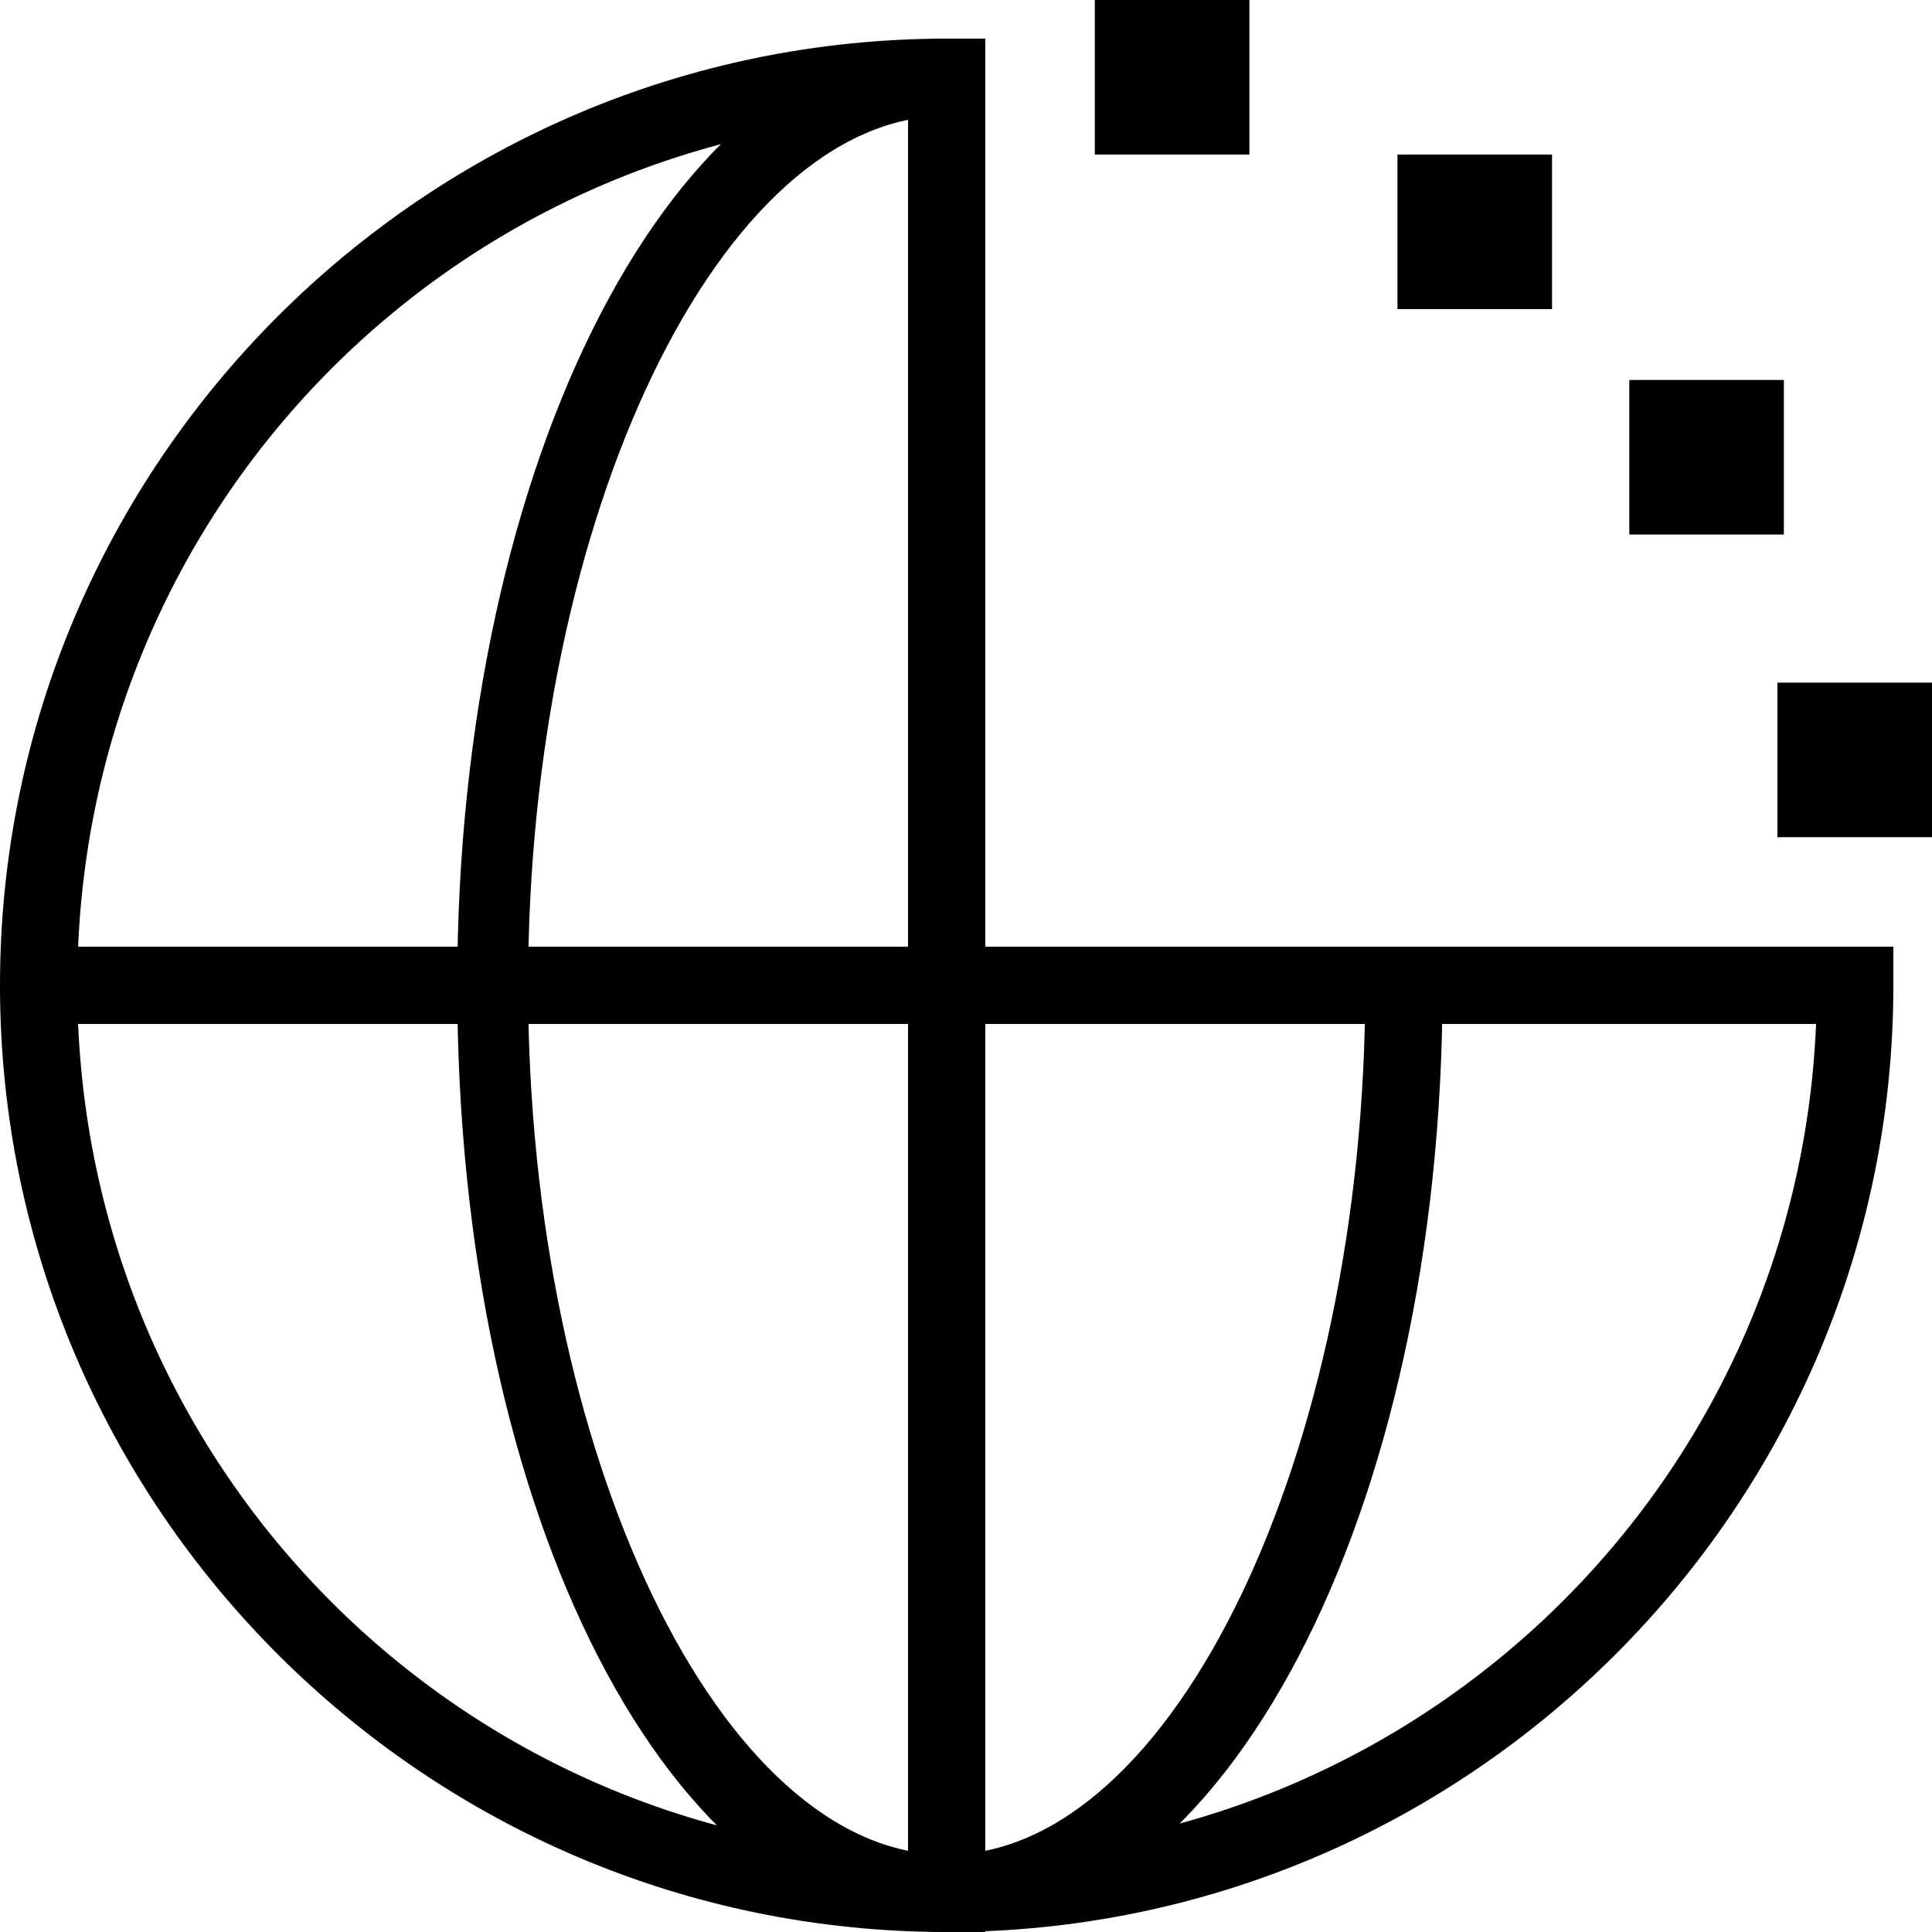
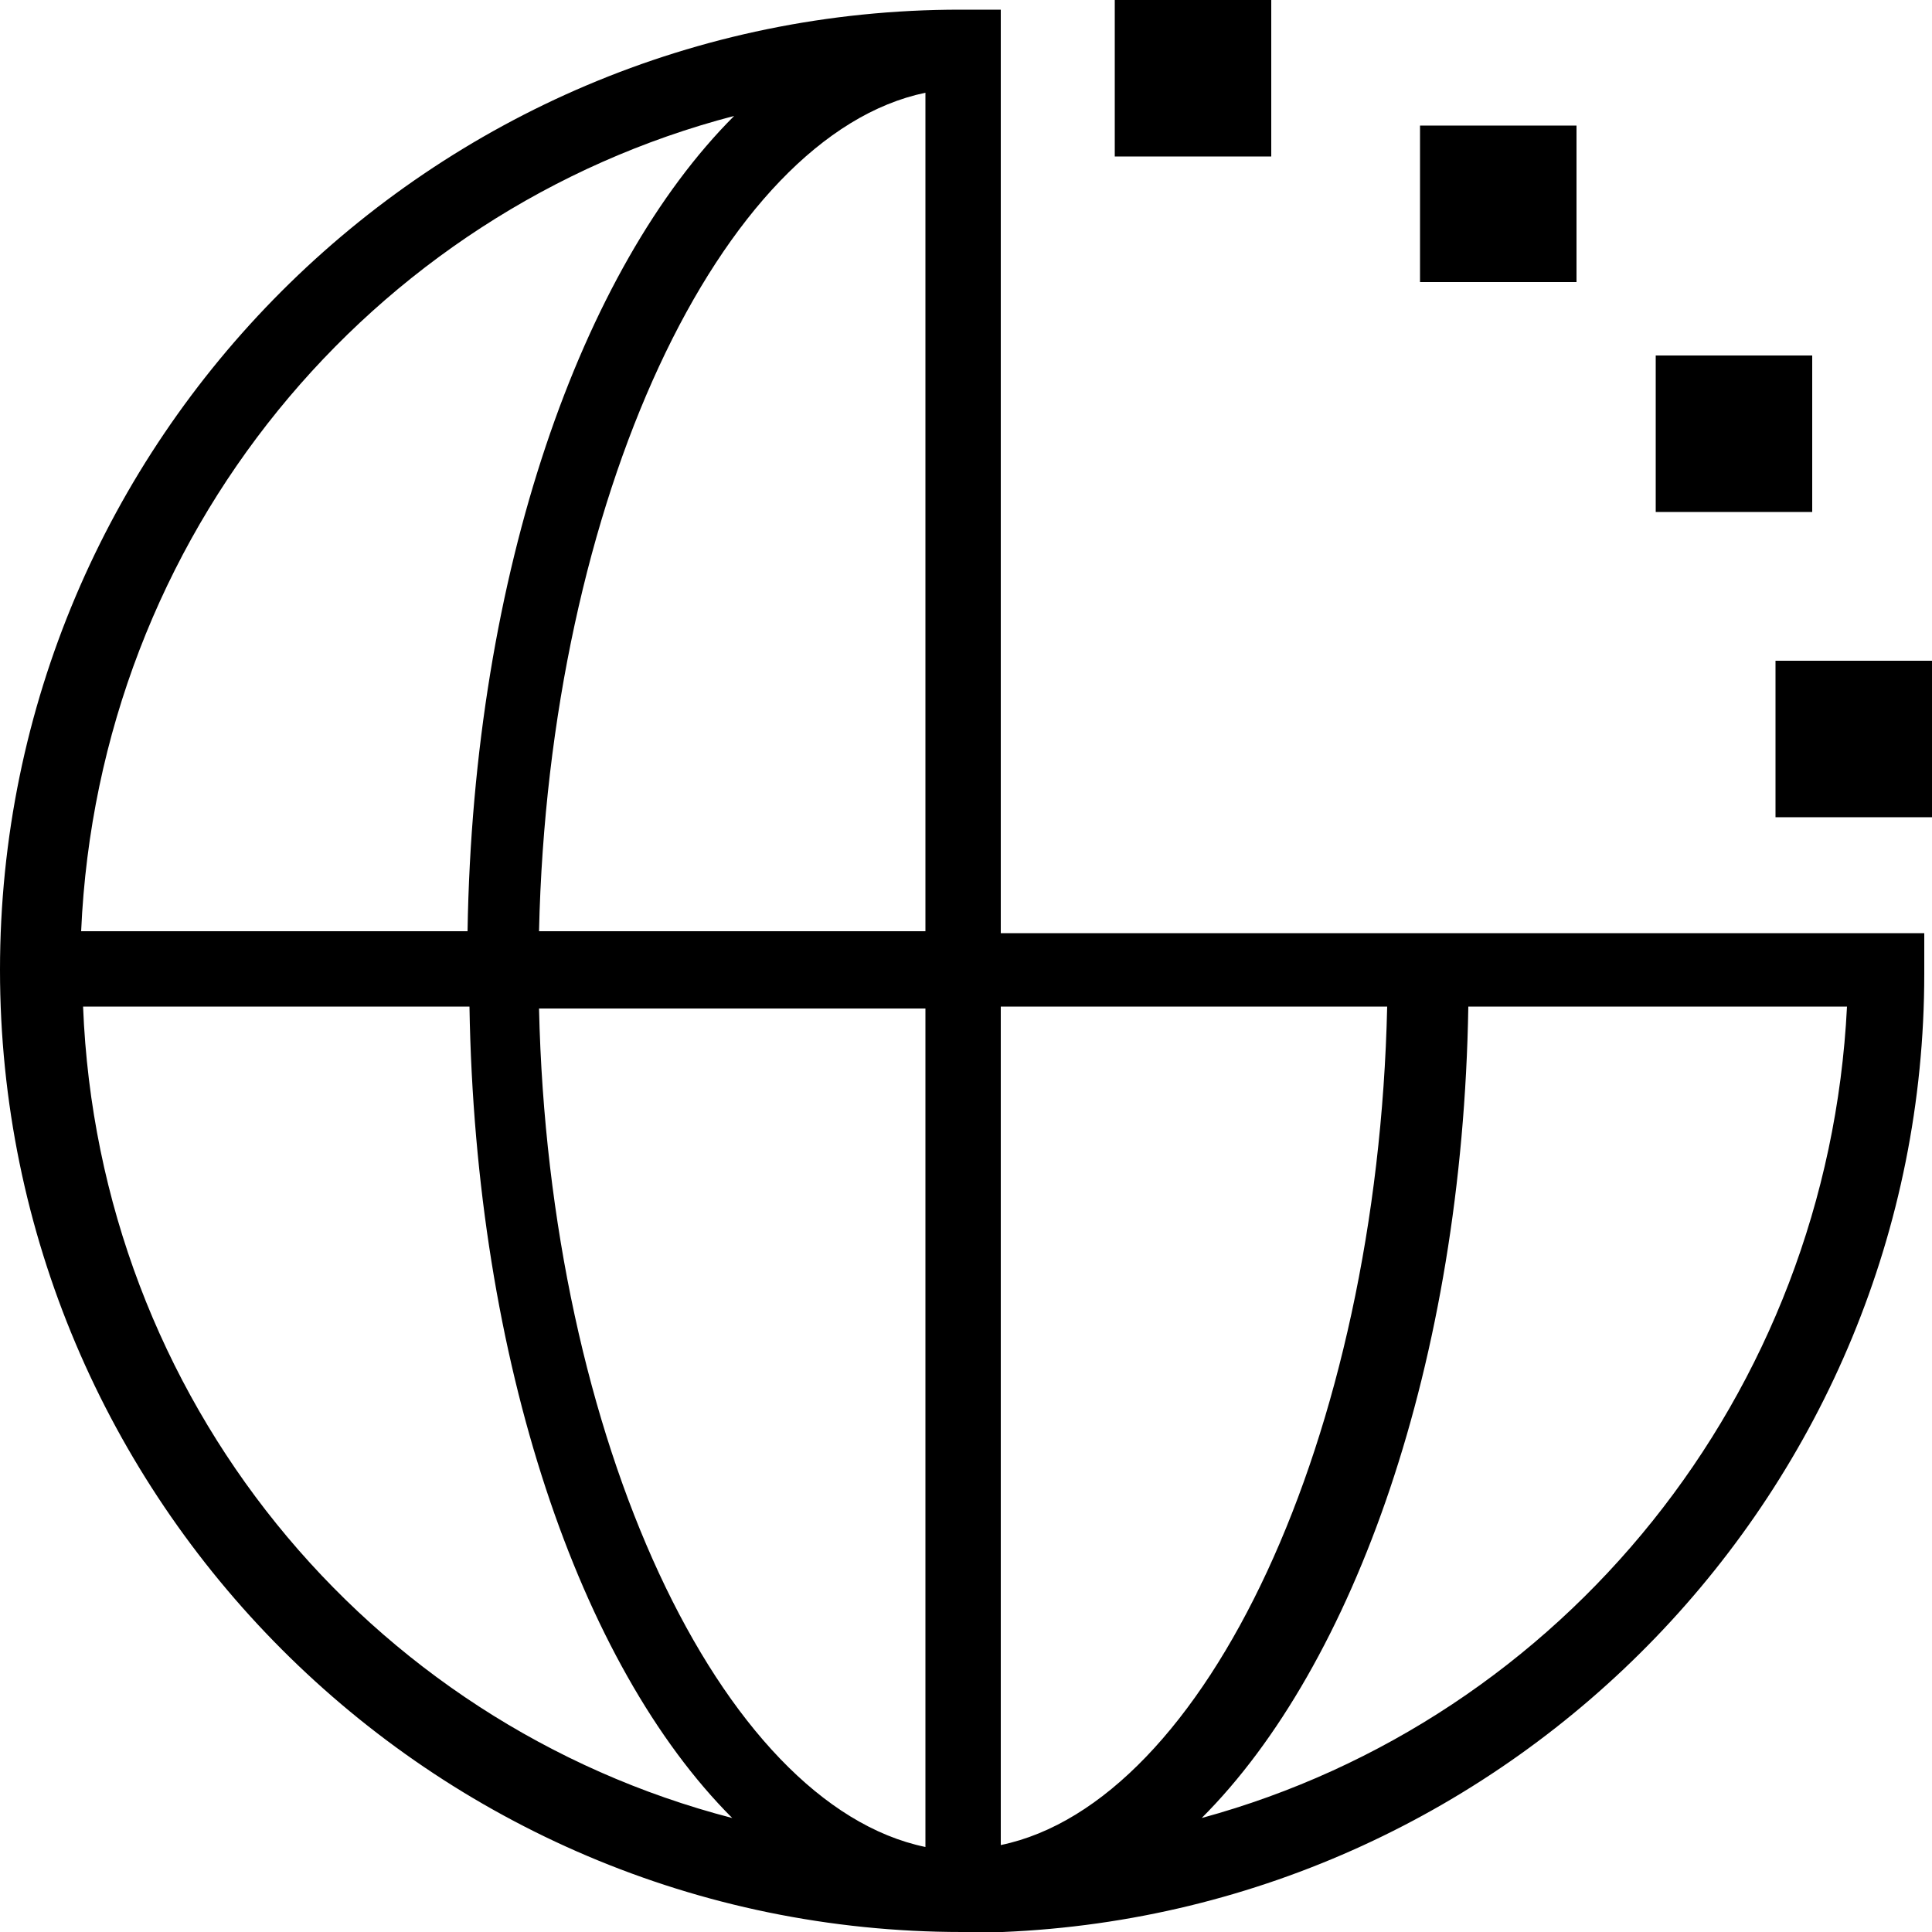
- <svg xmlns="http://www.w3.org/2000/svg" version="1.1" id="Layer_1" x="0px" y="0px" viewBox="0 0 64 64" enable-background="new 0 0 30 30" xml:space="preserve" width="64" height="64">
-   <defs id="defs23" />
-   <g id="g3" transform="scale(2.133333,2.133333)" style="fill:#000000">
-     <g id="g5" style="fill:#000000">
-       <path d="m 15.3,30 -0.6,0 C 6.6,30 0,23.4 0,15.3 0,7.2 6.6,0.6 14.7,0.6 l 0.6,0 0,29.4 z M 14.1,1.8 C 6.9,2.1 1.2,8 1.2,15.3 c 0,7.3 5.7,13.2 12.9,13.5 l 0,-27 z" id="path7" style="fill:#000000" />
-       <path d="M 14.7,30 C 10.4,30 7.1,23.5 7.1,15.3 7.1,7.1 10.5,0.6 14.7,0.6 l 0,1.2 c -3.5,0 -6.5,6.2 -6.5,13.5 0,7.3 3,13.5 6.5,13.5 3.5,0 6.5,-6.2 6.5,-13.5 l 1.2,0 C 22.4,23.5 19,30 14.7,30 Z" id="path9" style="fill:#000000" />
-       <path d="m 14.7,30 0,-1.2 c 7.3,0 13.2,-5.7 13.5,-12.9 l -27.6,0 0,-1.2 28.8,0 0,0.6 C 29.4,23.4 22.8,30 14.7,30 Z" id="path11" style="fill:#000000" />
-     </g>
-     <rect x="17" y="0" width="2.4" height="2.4" id="rect13" style="fill:#000000" />
-     <rect x="21.7" y="2.4" width="2.4" height="2.4" id="rect15" style="fill:#000000" />
-     <rect x="25.3" y="5.9" width="2.4" height="2.4" id="rect17" style="fill:#000000" />
-     <rect x="27.6" y="10.6" width="2.4" height="2.4" id="rect19" style="fill:#000000" />
-   </g>
+ <svg xmlns="http://www.w3.org/2000/svg" enable-background="new 0 0 100 100" id="internet-s" version="1.1" viewBox="0 0 100 100" x="0px" xml:space="preserve" y="0px">
+   <path d="M51.8,0.5h-2.1C22.3,0.5,0,22.8,0,50.2S22.3,100,49.8,100h2.1c26.5-1.1,47.7-23,47.7-49.6v-2.1H51.8V0.5z M38,6   c-7.9,7.9-13.5,23.6-13.8,42.2h-20C5.1,27.7,19.2,10.9,38,6z M4.3,52.1h20c0.3,18.4,5.7,34.1,13.6,42C19,89.2,5.1,72.4,4.3,52.1z    M47.9,95.6c-10.6-2.2-19.5-21.1-20-43.4h20C47.9,73.9,47.9,95.4,47.9,95.6z M47.9,48.2h-20c0.5-22.3,9.4-41.2,20-43.4   C47.9,4.9,47.9,26.5,47.9,48.2z M95.6,52.1c-1,20.1-14.7,36.9-33.4,42c7.9-7.9,13.5-23.6,13.8-42H95.6z M71.8,52.1   c-0.5,22.3-9.4,41.2-20,43.4V52.1H71.8z" />
+   <rect height="8.1" width="8.1" x="57.7" y="0" />
+   <rect height="8.1" width="8.1" x="73.5" y="6.5" />
+   <rect height="8.1" width="8.1" x="85.7" y="18.4" />
+   <rect height="8.1" width="8.1" x="91.9" y="34.2" />
</svg>
